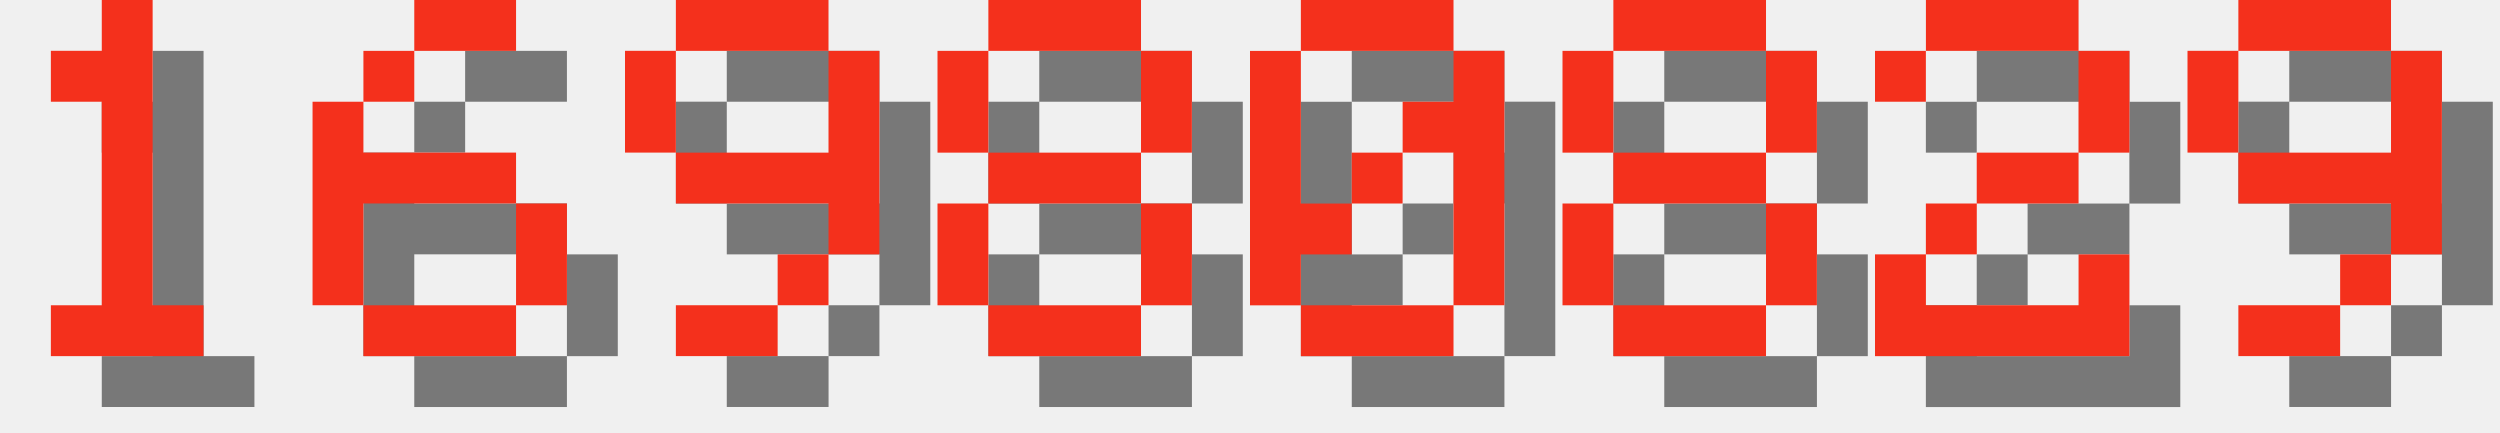
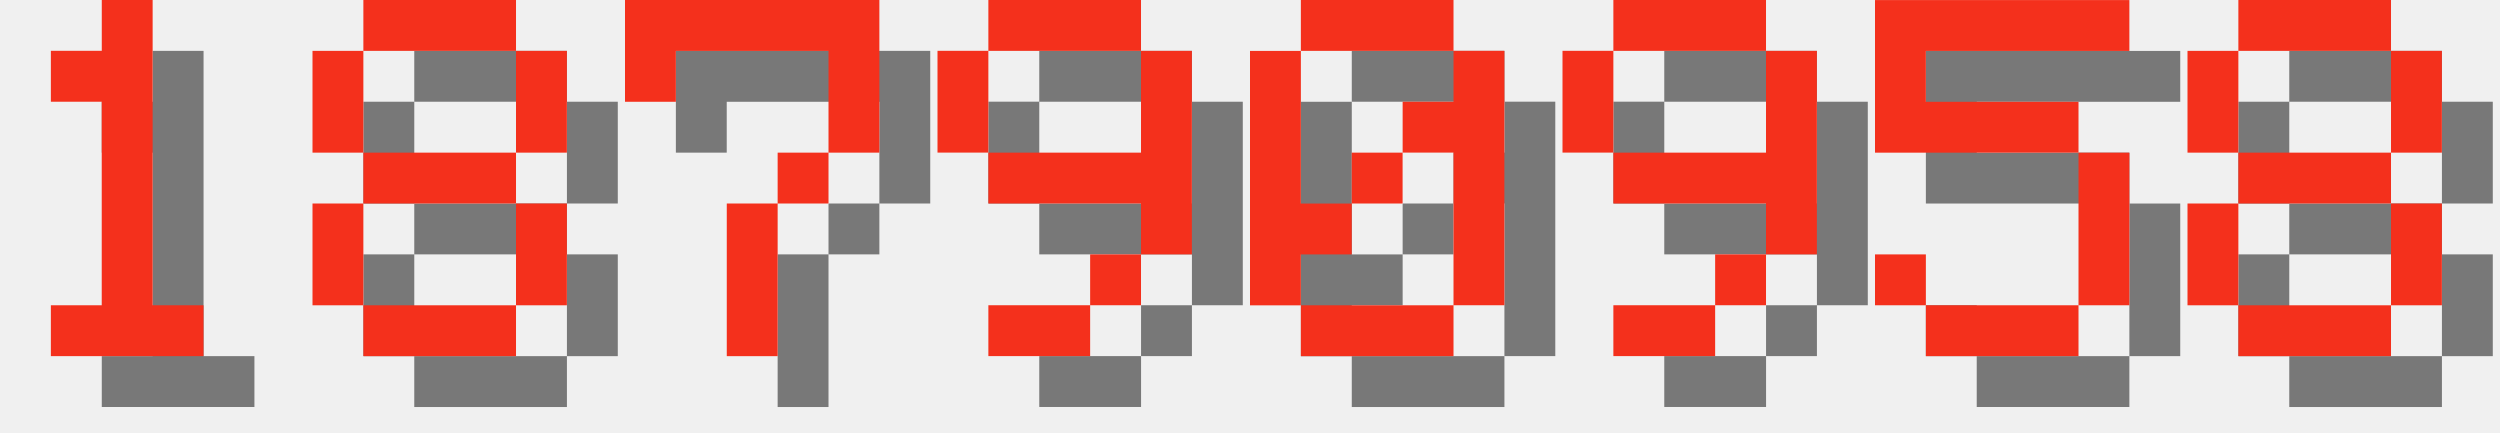
<svg xmlns="http://www.w3.org/2000/svg" version="1.1" width="208.0" height="36">
  <style>
        .text-foreground {
            fill: #F4301C;
        }
        .text-shadow {
            fill: #000000;
            fill-opacity: 0.5;
        }
    </style>
  <g class="digit" id="digit_1" transform="translate(0.0, 0), scale(4)">
    <path id="digit_1_shadow" class="text-shadow" d="m2.117 2.117v1.058h1.058v4.233h-1.058v1.058h3.175v-1.058h-1.058v-6.35h-1.058v1.058h-1.058z" fill-opacity=".5" style="paint-order:stroke fill markers" />
    <path id="digit_1_fg" class="text-foreground" d="m1.058 1.058v1.058h1.058v4.233h-1.058v1.058h3.175v-1.058h-1.058v-6.35h-1.058v1.058h-1.058z" fill="#fff" style="paint-order:stroke fill markers" />
  </g>
-   <g class="digit" id="digit_6" transform="translate(26.0, 0), scale(4)">
-     <path id="digit_6_shadow" class="text-shadow" d="m3.175 1.058v1.058h2.117v-1.058h-2.117zm0 1.058h-1.058v1.058h1.058v-1.058zm-1.058 1.058h-1.058v4.233h1.058v-2.117h3.175v-1.058h-3.175v-1.058zm3.175 2.117v2.117h1.058v-2.117h-1.058zm0 2.117h-3.175v1.058h3.175v-1.058z" fill-opacity=".5" style="paint-order:stroke fill markers" />
-     <path id="digit_6_fg" class="text-foreground" d="m2.117 0v1.058h2.117v-1.058h-2.117zm0 1.058h-1.058v1.058h1.058v-1.058zm-1.058 1.058h-1.058v4.233h1.058v-2.117h3.175v-1.058h-3.175v-1.058zm3.175 2.117v2.117h1.058v-2.117h-1.058zm0 2.117h-3.175v1.058h3.175v-1.058z" fill="#fff" style="paint-order:stroke fill markers" />
+   <g class="digit" id="digit_8" transform="translate(26.0, 0), scale(4)">
+     <path id="digit_8_shadow" class="text-shadow" d="m2.117 1.058v1.058h3.175v-1.058h-3.175zm3.175 1.058v2.117h1.058v-2.117h-1.058zm0 2.117h-3.175v1.058h3.175v-1.058zm0 1.058v2.117h1.058v-2.117h-1.058zm0 2.117h-3.175v1.058h3.175v-1.058zm-3.175 0v-2.117h-1.058v2.117h1.058zm0-3.175v-2.117h-1.058v2.117h1.058z" fill-opacity=".5" style="paint-order:stroke fill markers" />
+     <path id="digit_8_fg" class="text-foreground" d="m1.058 0v1.058h3.175v-1.058h-3.175zm3.175 1.058v2.117h1.058v-2.117h-1.058zm0 2.117h-3.175v1.058h3.175v-1.058zm0 1.058v2.117h1.058v-2.117h-1.058zm0 2.117h-3.175v1.058h3.175v-1.058zm-3.175 0v-2.117h-1.058v2.117h1.058zm0-3.175v-2.117h-1.058v2.117h1.058z" fill="#fff" style="paint-order:stroke fill markers" />
  </g>
-   <g class="digit" id="digit_9" transform="translate(52.0, 0), scale(4)">
+   <g class="digit" id="digit_7" transform="translate(52.0, 0), scale(4)">
+     <path id="digit_7_shadow" class="text-shadow" d="m1.058 1.058 2e-6 2.117h1.058v-1.058h3.175v1.058l2e-7 1.058h-1.058v1.058h-1.058l4e-7 3.175 1.058 1e-7v-3.175h1.058v-1.058h1.058l5e-7 -1.058v-2.117z" fill-opacity=".5" style="paint-order:stroke fill markers" />
+     <path id="digit_7_fg" class="text-foreground" d="m0 0 2e-6 2.117h1.058v-1.058h3.175v1.058l2e-7 1.058h-1.058v1.058h-1.058l4e-7 3.175 1.058 1e-7v-3.175h1.058v-1.058h1.058l5e-7 -1.058v-2.117z" fill="#fff" style="paint-order:stroke fill markers" />
+   </g>
+   <g class="digit" id="digit_9" transform="translate(78.0, 0), scale(4)">
    <path id="digit_9_shadow" class="text-shadow" d="m2.117 1.058v1.058h3.175v-1.058h-3.175zm3.175 1.058v2.117h-3.175v1.058h3.175v1.058h1.058v-4.233h-1.058zm0 4.233h-1.058v1.058h1.058v-1.058zm-1.058 1.058h-2.117v1.058h2.117v-1.058zm-2.117-3.175v-2.117h-1.058v2.117h1.058z" fill-opacity=".5" style="paint-order:stroke fill markers" />
    <path id="digit_9_fg" class="text-foreground" d="m1.058 0v1.058h3.175v-1.058h-3.175zm3.175 1.058v2.117h-3.175v1.058h3.175v1.058h1.058v-4.233h-1.058zm0 4.233h-1.058v1.058h1.058v-1.058zm-1.058 1.058h-2.117v1.058h2.117v-1.058zm-2.117-3.175v-2.117h-1.058v2.117h1.058z" fill="#fff" style="paint-order:stroke fill markers" />
-   </g>
-   <g class="digit" id="digit_8" transform="translate(78.0, 0), scale(4)">
-     <path id="digit_8_shadow" class="text-shadow" d="m2.117 1.058v1.058h3.175v-1.058h-3.175zm3.175 1.058v2.117h1.058v-2.117h-1.058zm0 2.117h-3.175v1.058h3.175v-1.058zm0 1.058v2.117h1.058v-2.117h-1.058zm0 2.117h-3.175v1.058h3.175v-1.058zm-3.175 0v-2.117h-1.058v2.117h1.058zm0-3.175v-2.117h-1.058v2.117h1.058z" fill-opacity=".5" style="paint-order:stroke fill markers" />
-     <path id="digit_8_fg" class="text-foreground" d="m1.058 0v1.058h3.175v-1.058h-3.175zm3.175 1.058v2.117h1.058v-2.117h-1.058zm0 2.117h-3.175v1.058h3.175v-1.058zm0 1.058v2.117h1.058v-2.117h-1.058zm0 2.117h-3.175v1.058h3.175v-1.058zm-3.175 0v-2.117h-1.058v2.117h1.058zm0-3.175v-2.117h-1.058v2.117h1.058z" fill="#fff" style="paint-order:stroke fill markers" />
  </g>
  <g class="digit" id="digit_0" transform="translate(104.0, 0), scale(4)">
    <path id="digit_0_shadow" class="text-shadow" d="m2.117 1.058v1.058h3.175v-1.058h-3.175zm3.175 1.058v1.058h-1.058v1.058h1.058v3.175h1.058v-5.292h-1.058zm0 5.292h-3.175v1.058h3.175v-1.058zm-3.175 0v-1.058h1.058v-1.058h-1.058v-3.175h-1.058v5.292h1.058zm1.058-2.117h1.058v-1.058h-1.058v1.058z" fill-opacity=".5" style="paint-order:stroke fill markers" />
    <path id="digit_0_fg" class="text-foreground" d="m1.058 0v1.058h3.175v-1.058h-3.175zm3.175 1.058v1.058h-1.058v1.058h1.058v3.175h1.058v-5.292h-1.058zm0 5.292h-3.175v1.058h3.175v-1.058zm-3.175 0v-1.058h1.058v-1.058h-1.058v-3.175h-1.058v5.292h1.058zm1.058-2.117h1.058v-1.058h-1.058v1.058z" fill="#fff" style="paint-order:stroke fill markers" />
  </g>
-   <g class="digit" id="digit_8" transform="translate(130.0, 0), scale(4)">
+   <g class="digit" id="digit_9" transform="translate(130.0, 0), scale(4)">
+     <path id="digit_9_shadow" class="text-shadow" d="m2.117 1.058v1.058h3.175v-1.058h-3.175zm3.175 1.058v2.117h-3.175v1.058h3.175v1.058h1.058v-4.233h-1.058zm0 4.233h-1.058v1.058h1.058v-1.058zm-1.058 1.058h-2.117v1.058h2.117v-1.058zm-2.117-3.175v-2.117h-1.058v2.117h1.058z" fill-opacity=".5" style="paint-order:stroke fill markers" />
+     <path id="digit_9_fg" class="text-foreground" d="m1.058 0v1.058h3.175v-1.058h-3.175zm3.175 1.058v2.117h-3.175v1.058h3.175v1.058h1.058v-4.233h-1.058zm0 4.233h-1.058v1.058h1.058v-1.058zm-1.058 1.058h-2.117v1.058h2.117v-1.058zm-2.117-3.175v-2.117h-1.058v2.117h1.058z" fill="#fff" style="paint-order:stroke fill markers" />
+   </g>
+   <g class="digit" id="digit_5" transform="translate(156.0, 0), scale(4)">
+     <path id="digit_5_shadow" class="text-shadow" d="m1.058 1.058v3.175h4.233v3.175h-3.175v-1.058h-1.058v1.058h1.058v1.058h3.175v-1.058h1.058v-3.175h-1.058v-1.058h-3.175v-1.058h4.233v-1.058h-5.292z" fill-opacity=".5" style="paint-order:stroke fill markers" />
+     <path id="digit_5_fg" class="text-foreground" d="m0 0v3.175h4.233v3.175h-3.175v-1.058h-1.058v1.058h1.058v1.058h3.175v-1.058h1.058v-3.175h-1.058v-1.058h-3.175v-1.058h4.233v-1.058h-5.292z" fill="#fff" style="paint-order:stroke fill markers" />
+   </g>
+   <g class="digit" id="digit_8" transform="translate(182.0, 0), scale(4)">
    <path id="digit_8_shadow" class="text-shadow" d="m2.117 1.058v1.058h3.175v-1.058h-3.175zm3.175 1.058v2.117h1.058v-2.117h-1.058zm0 2.117h-3.175v1.058h3.175v-1.058zm0 1.058v2.117h1.058v-2.117h-1.058zm0 2.117h-3.175v1.058h3.175v-1.058zm-3.175 0v-2.117h-1.058v2.117h1.058zm0-3.175v-2.117h-1.058v2.117h1.058z" fill-opacity=".5" style="paint-order:stroke fill markers" />
    <path id="digit_8_fg" class="text-foreground" d="m1.058 0v1.058h3.175v-1.058h-3.175zm3.175 1.058v2.117h1.058v-2.117h-1.058zm0 2.117h-3.175v1.058h3.175v-1.058zm0 1.058v2.117h1.058v-2.117h-1.058zm0 2.117h-3.175v1.058h3.175v-1.058zm-3.175 0v-2.117h-1.058v2.117h1.058zm0-3.175v-2.117h-1.058v2.117h1.058z" fill="#fff" style="paint-order:stroke fill markers" />
  </g>
-   <g class="digit" id="digit_2" transform="translate(156.0, 0), scale(4)">
-     <path id="digit_2_shadow" class="text-shadow" d="m1.058 2.117v1.058h1.058v-1.058h3.175v2.117h-2.117v1.058h-1.058v1.058h-1.058v2.117h5.292v-2.117h-1.058v1.058h-3.175v-1.058h1.058v-1.058h2.117v-1.058h1.058v-2.117h-1.058v-1.058h-3.175v1.058h-1.058z" fill-opacity=".5" style="paint-order:stroke fill markers" />
-     <path id="digit_2_fg" class="text-foreground" d="m0 1.058v1.058h1.058v-1.058h3.175v2.117h-2.117v1.058h-1.058v1.058h-1.058v2.117h5.292v-2.117h-1.058v1.058h-3.175v-1.058h1.058v-1.058h2.117v-1.058h1.058v-2.117h-1.058v-1.058h-3.175v1.058h-1.058z" fill="#fff" style="paint-order:stroke fill markers" />
-   </g>
-   <g class="digit" id="digit_9" transform="translate(182.0, 0), scale(4)">
-     <path id="digit_9_shadow" class="text-shadow" d="m2.117 1.058v1.058h3.175v-1.058h-3.175zm3.175 1.058v2.117h-3.175v1.058h3.175v1.058h1.058v-4.233h-1.058zm0 4.233h-1.058v1.058h1.058v-1.058zm-1.058 1.058h-2.117v1.058h2.117v-1.058zm-2.117-3.175v-2.117h-1.058v2.117h1.058z" fill-opacity=".5" style="paint-order:stroke fill markers" />
-     <path id="digit_9_fg" class="text-foreground" d="m1.058 0v1.058h3.175v-1.058h-3.175zm3.175 1.058v2.117h-3.175v1.058h3.175v1.058h1.058v-4.233h-1.058zm0 4.233h-1.058v1.058h1.058v-1.058zm-1.058 1.058h-2.117v1.058h2.117v-1.058zm-2.117-3.175v-2.117h-1.058v2.117h1.058z" fill="#fff" style="paint-order:stroke fill markers" />
-   </g>
</svg>
